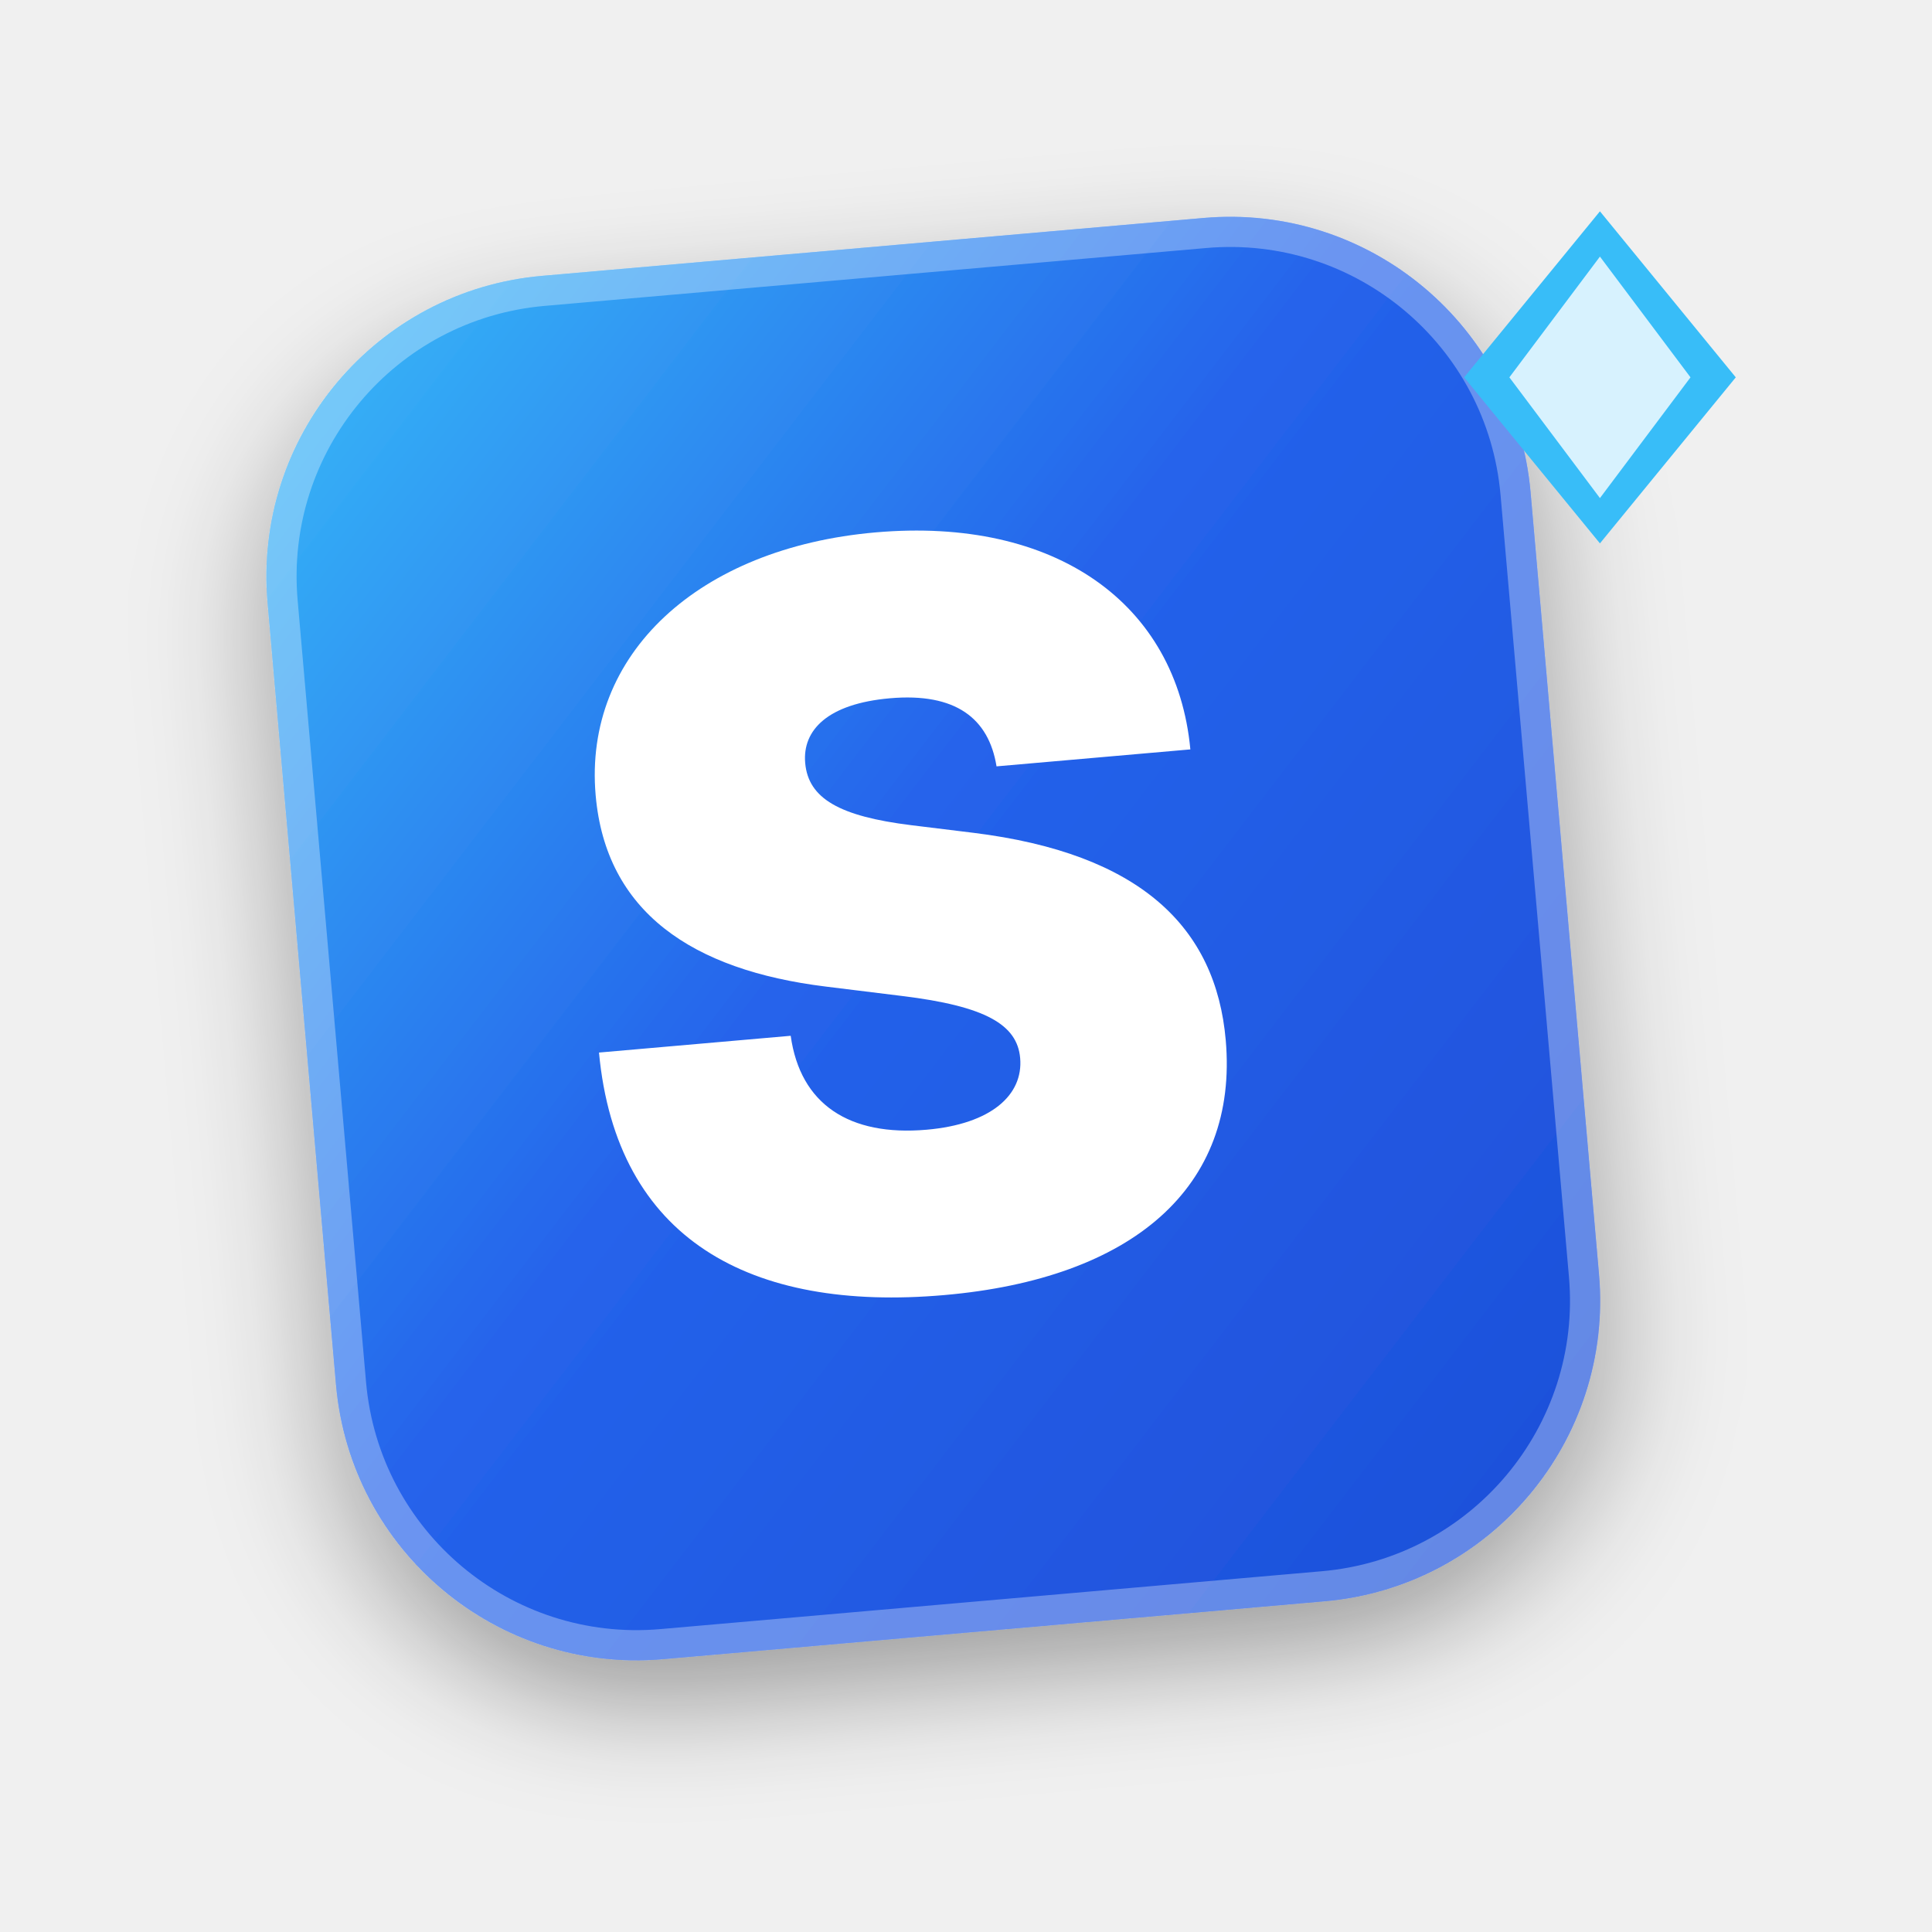
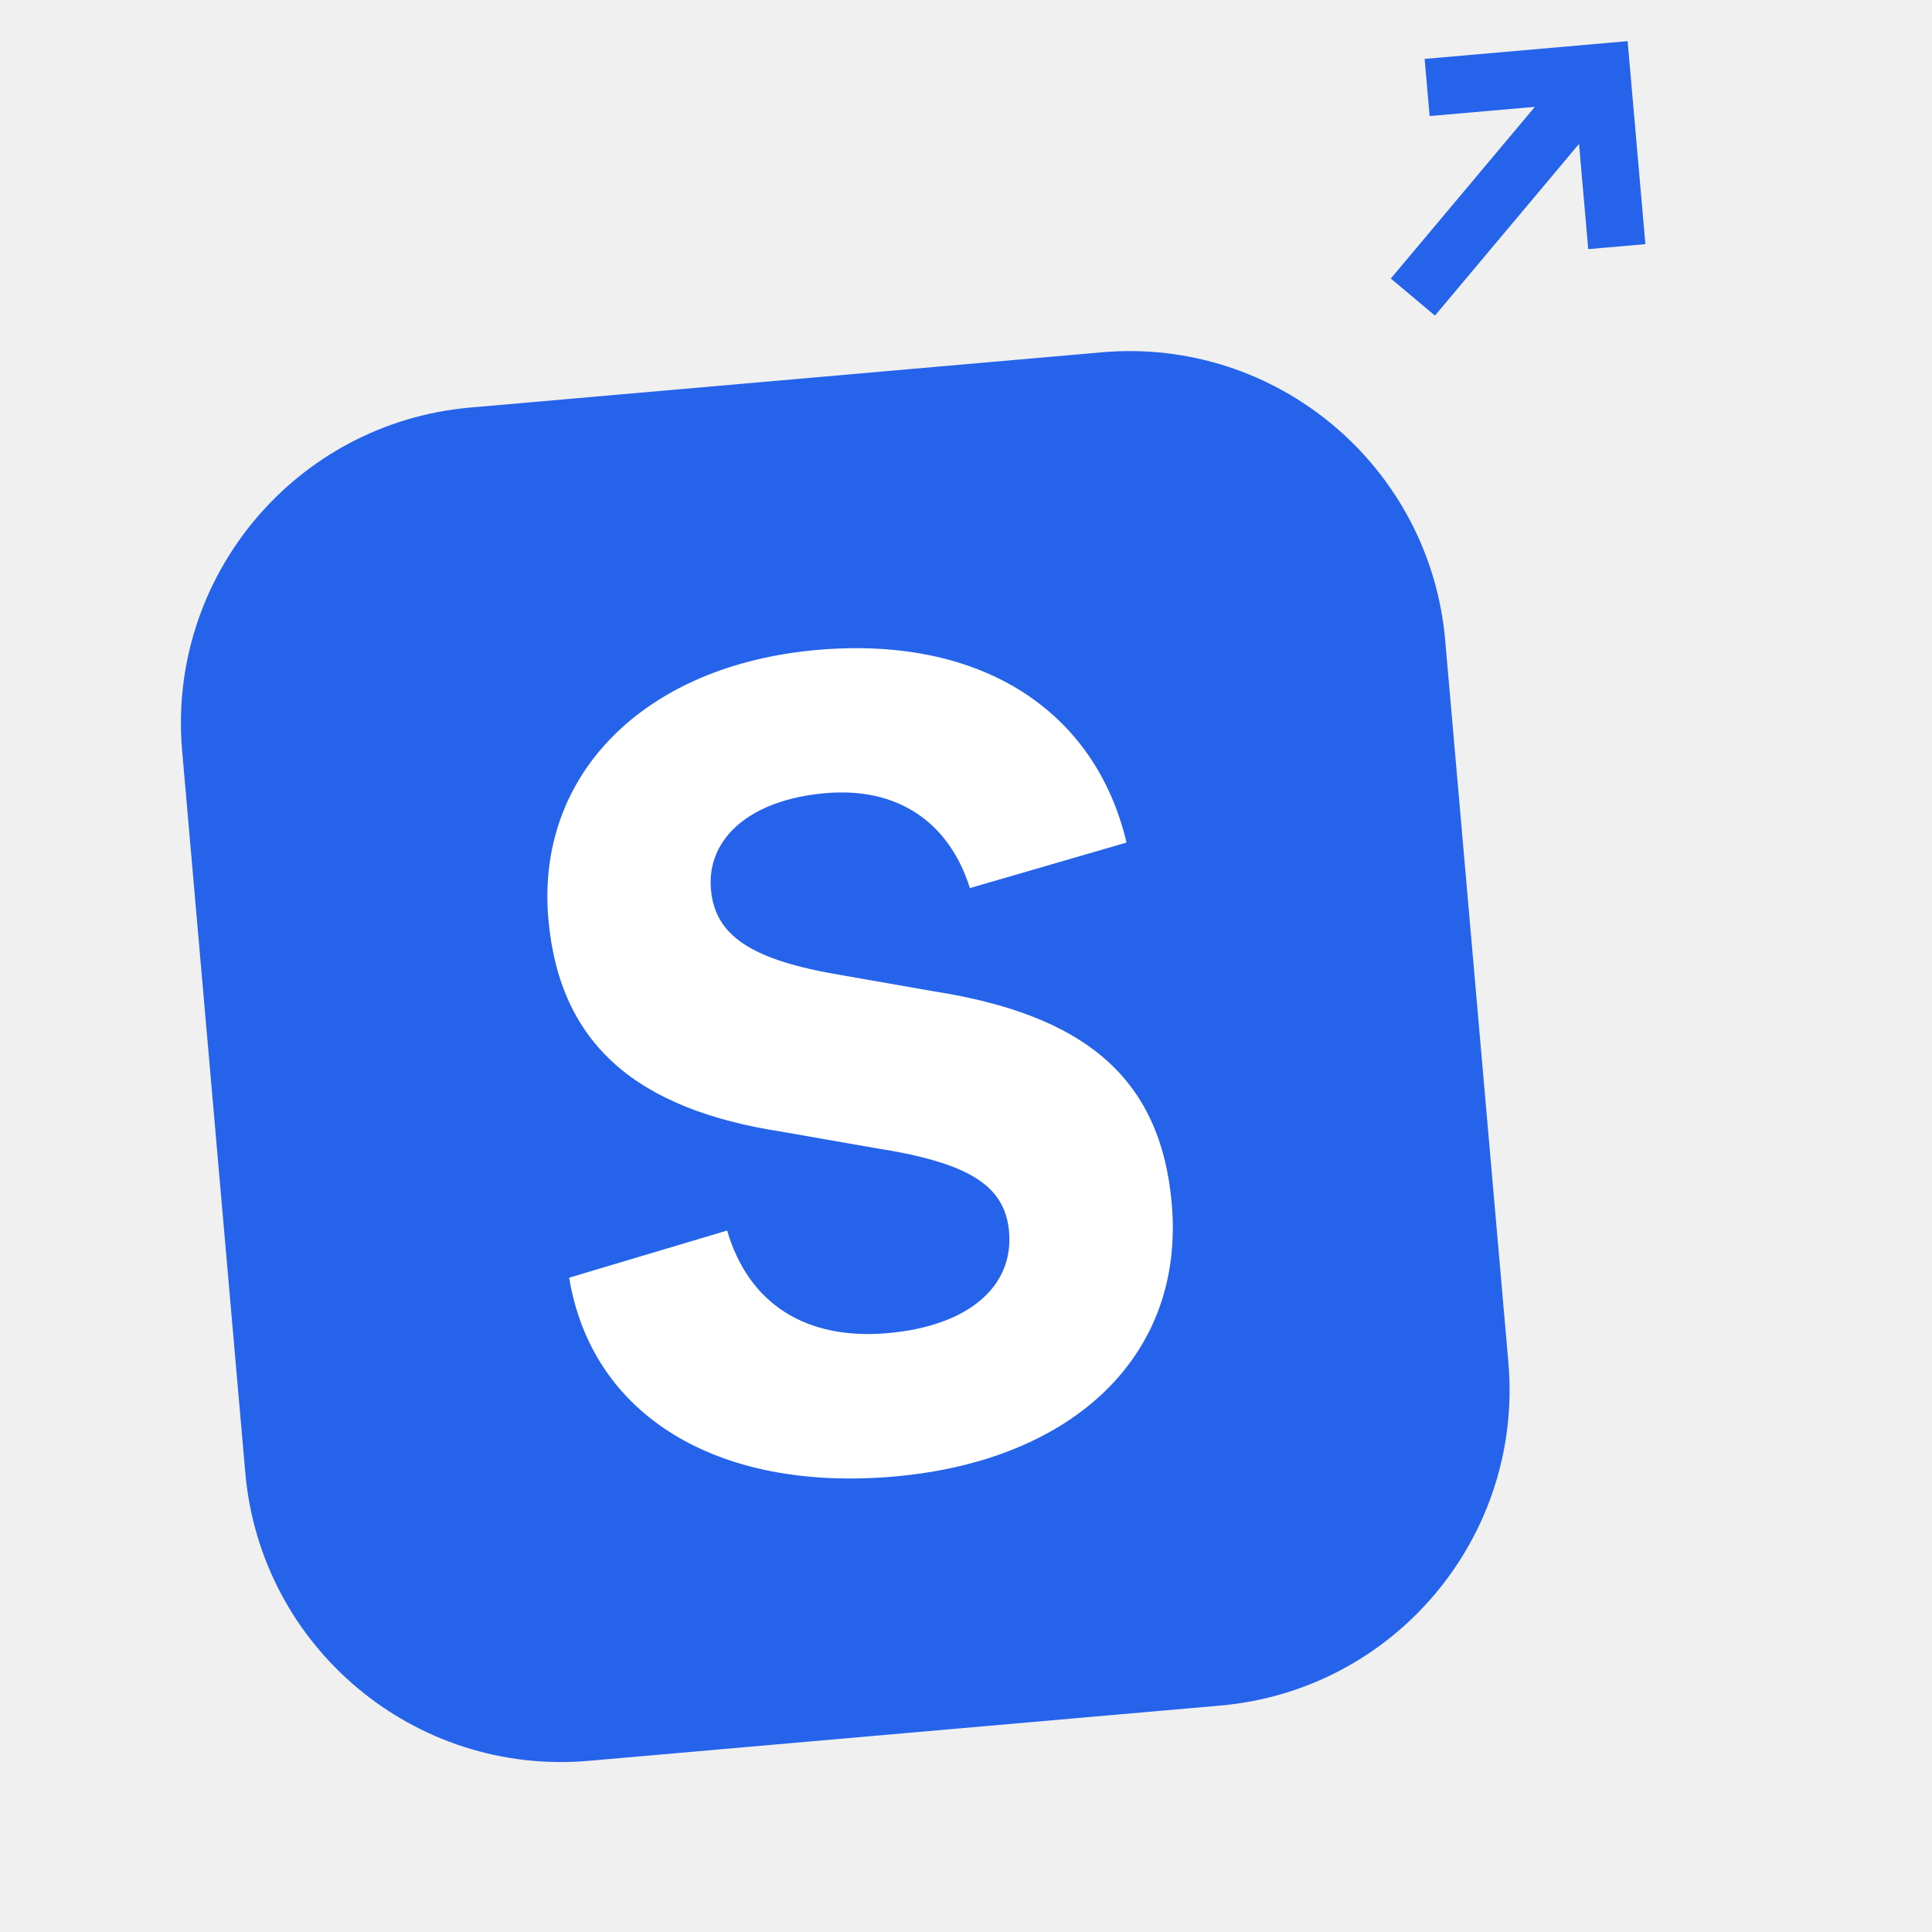
<svg xmlns="http://www.w3.org/2000/svg" viewBox="0 0 128 128" width="100%" height="100%">
-   <defs>
-     <linearGradient id="skBg" x1="0%" y1="0%" x2="100%" y2="100%">
-       <stop offset="0%" stop-color="#38bdf8" />
-       <stop offset="45%" stop-color="#2563eb" />
-       <stop offset="100%" stop-color="#1d4ed8" />
-     </linearGradient>
-     <filter id="skShadow" x="-20%" y="-20%" width="140%" height="140%">
-       <feDropShadow dx="0" dy="3" stdDeviation="4" flood-color="#000000" flood-opacity="0.35" />
-     </filter>
-   </defs>
-   <g transform="rotate(-5, 64, 64)">
-     <rect x="20" y="16" width="84" height="92" rx="20" ry="20" fill="url(#skBg)" filter="url(#skShadow)" />
-     <rect x="21" y="17" width="82" height="90" rx="19" ry="19" fill="none" stroke="#ffffff" stroke-width="2" stroke-opacity="0.32" />
-     <text x="60" y="85" font-family="-apple-system, BlinkMacSystemFont, 'Inter', 'Segoe UI', system-ui, sans-serif" font-size="68" font-weight="900" fill="#ffffff" text-anchor="middle">S</text>
+   <g transform="rotate(-5, 56, 70)">
+     <rect x="14" y="25" width="84" height="90" rx="21" ry="21" fill="#2563eb" />
+     <path d="M 36.5 83 L 47.2 80.8 C 48.2 85.8 51.8 88.5 57.2 88.5 C 62.5 88.5 65.8 86.2 65.8 82.5 C 65.8 79.4 63.5 77.7 57.4 76.2 L 51.4 74.6 C 42 72.3 37.2 67.6 37.2 59.2 C 37.2 49.6 45 43 56.5 43 C 67.4 43 74.5 48.6 75.8 57.5 L 65.2 59.6 C 64.2 55.1 61 52.5 56.2 52.5 C 51.2 52.5 48.1 54.8 48.1 58.2 C 48.1 61.3 50.4 63.1 56.2 64.6 L 62.2 66.2 C 71.9 68.6 76.7 73.1 76.7 81.6 C 76.7 91.7 68.7 98 56.8 98 C 45 98 37.2 92.2 36.5 83 Z" fill="#ffffff" />
+     <path d="M 100 7.5 L 113.5 7.5 L 113.5 21 L 109.7 21 L 109.7 14 L 99.2 24.5 L 96.5 21.8 L 107 11.3 L 100 11.3 Z" fill="#2563eb" />
  </g>
-   <polygon points="106,14 115,25 106,36 97,25" fill="#38bdf8" />
-   <polygon points="106,17 112,25 106,33 100,25" fill="#ffffff" opacity="0.8" />
</svg>
